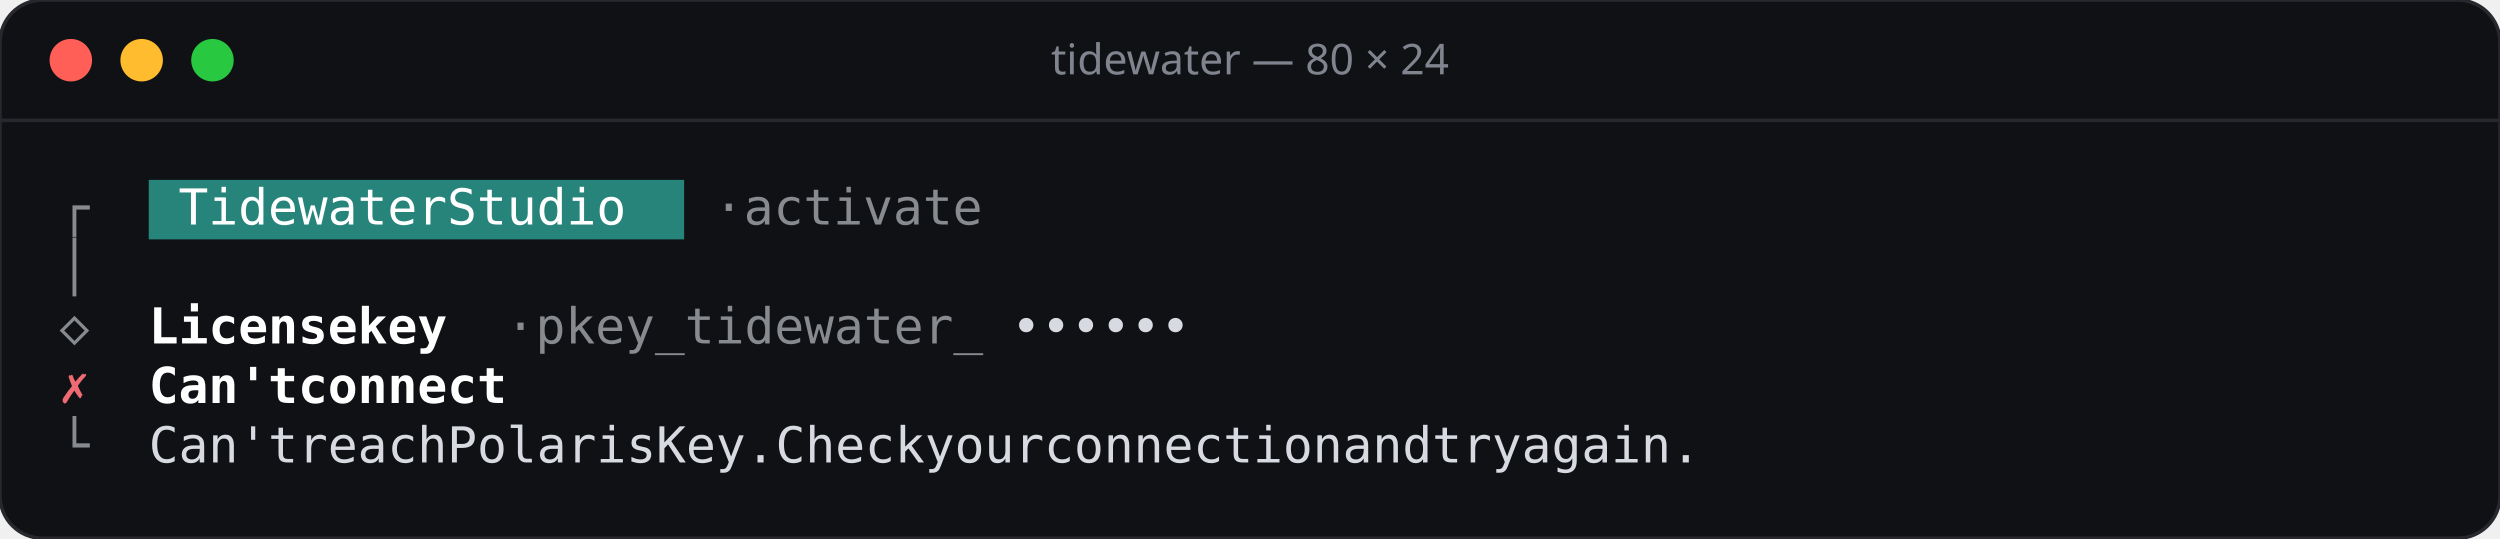
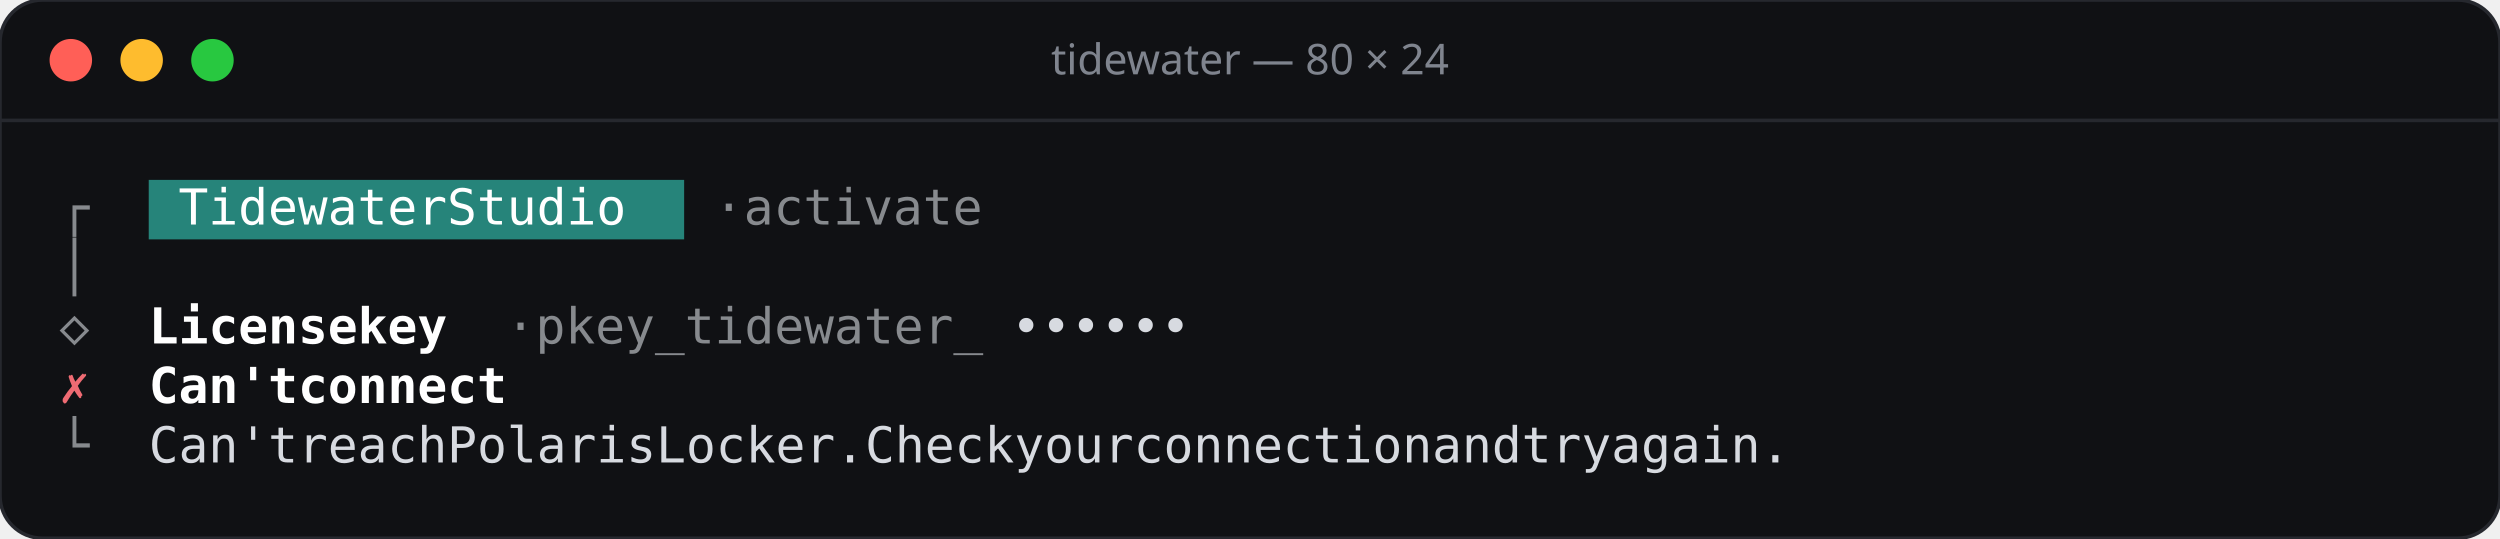
<svg xmlns="http://www.w3.org/2000/svg" width="706" height="152" viewBox="0 0 706 152">
  <rect width="706" height="152" rx="12" fill="#101114" stroke="#26282e" />
  <line x1="0" y1="34" x2="706" y2="34" stroke="#26282e" />
  <circle cx="20" cy="17" r="6" fill="#ff5f57" />
  <circle cx="40" cy="17" r="6" fill="#febc2e" />
  <circle cx="60" cy="17" r="6" fill="#28c840" />
  <text x="353" y="21" text-anchor="middle" font-family="Rubik, system-ui, sans-serif" font-size="12" font-weight="500" fill="#7f848e">tidewater — 80 × 24</text>
  <g font-family="'JetBrains Mono', ui-monospace, monospace" font-size="14">
    <rect x="42.0" y="50.8" width="151.2" height="16.8" fill="#26847a" />
    <text x="16.8" y="63.4" fill="#878a8e">┌</text>
    <text x="50.4 58.8 67.2 75.6 84.0 92.4 100.8 109.2 117.6 134.4 142.8 151.2 159.6 168.0 176.4" y="63.4" fill="#ffffff">TidewaterStudio</text>
    <text x="201.6 218.4 226.8 235.2 243.6 252.0 260.4 268.8 277.2" y="63.4" fill="#878a8e">·activate</text>
    <text x="16.8" y="80.2" fill="#878a8e">│</text>
    <text x="16.8" y="97.0" fill="#878a8e">◇</text>
    <text x="42.0 50.4 58.8 67.2 75.6 84.0 92.4 109.2 117.6 126.0" y="97.0" fill="#ffffff" font-weight="600">Licensekey</text>
    <text x="142.8 159.6 168.0 176.4 184.8 193.2 201.6 210.0 218.4 226.8 235.2 243.6 252.0 260.4 268.8 277.2" y="97.0" fill="#878a8e">·pkey_tidewater_</text>
    <text x="285.6 294.0 302.4 310.8 319.2 327.6" y="97.0" fill="#d7dae0">••••••</text>
    <text x="16.8" y="113.8" fill="#ef6b73">✗</text>
    <text x="42.0 50.4 58.8 67.2 75.6 92.4 100.8 109.2 117.6 126.0 134.4 142.8" y="113.8" fill="#ffffff" font-weight="600">Can'tconnect</text>
    <text x="16.8" y="130.6" fill="#878a8e">└</text>
-     <text x="42.0 50.4 58.8 67.2 75.6 92.4 100.8 109.2 117.6 126.0 142.8 151.2 159.6 168.0 176.4 184.8 193.2 210.0 218.4 226.8 235.2 252.0 260.4 268.8 277.2 285.6 302.4 310.8 319.2 327.6 344.4 352.8 361.2 369.6 378.0 386.4 394.8 403.2 411.6 420.0 436.8 445.2 453.6 470.4 478.8 487.2 504.0 512.4 520.8 529.2 537.6 546.0" y="130.6" fill="#d7dae0">Can'treachPolarisKey.Checkyourconnectionandtryagain.</text>
+     <text x="42.0 50.4 58.8 67.2 75.6 92.4 100.8 109.2 117.6 126.0 142.8 151.2 159.6 168.0 176.4 184.8 193.2 210.0 218.4 226.8 235.2 243.6 252.0 260.4 277.2 285.6 294.0 302.4 310.8 327.6 336.0 344.4 352.8 369.6 378.0 386.4 394.8 403.2 411.6 420.0 428.4 436.8 445.2 462.0 470.4 478.8 495.6 504.0 512.4 529.2 537.6 546.0 554.4 562.8 571.2" y="130.6" fill="#d7dae0">Can'treachPolarisLocker.Checkyourconnectionandtryagain.</text>
  </g>
</svg>
